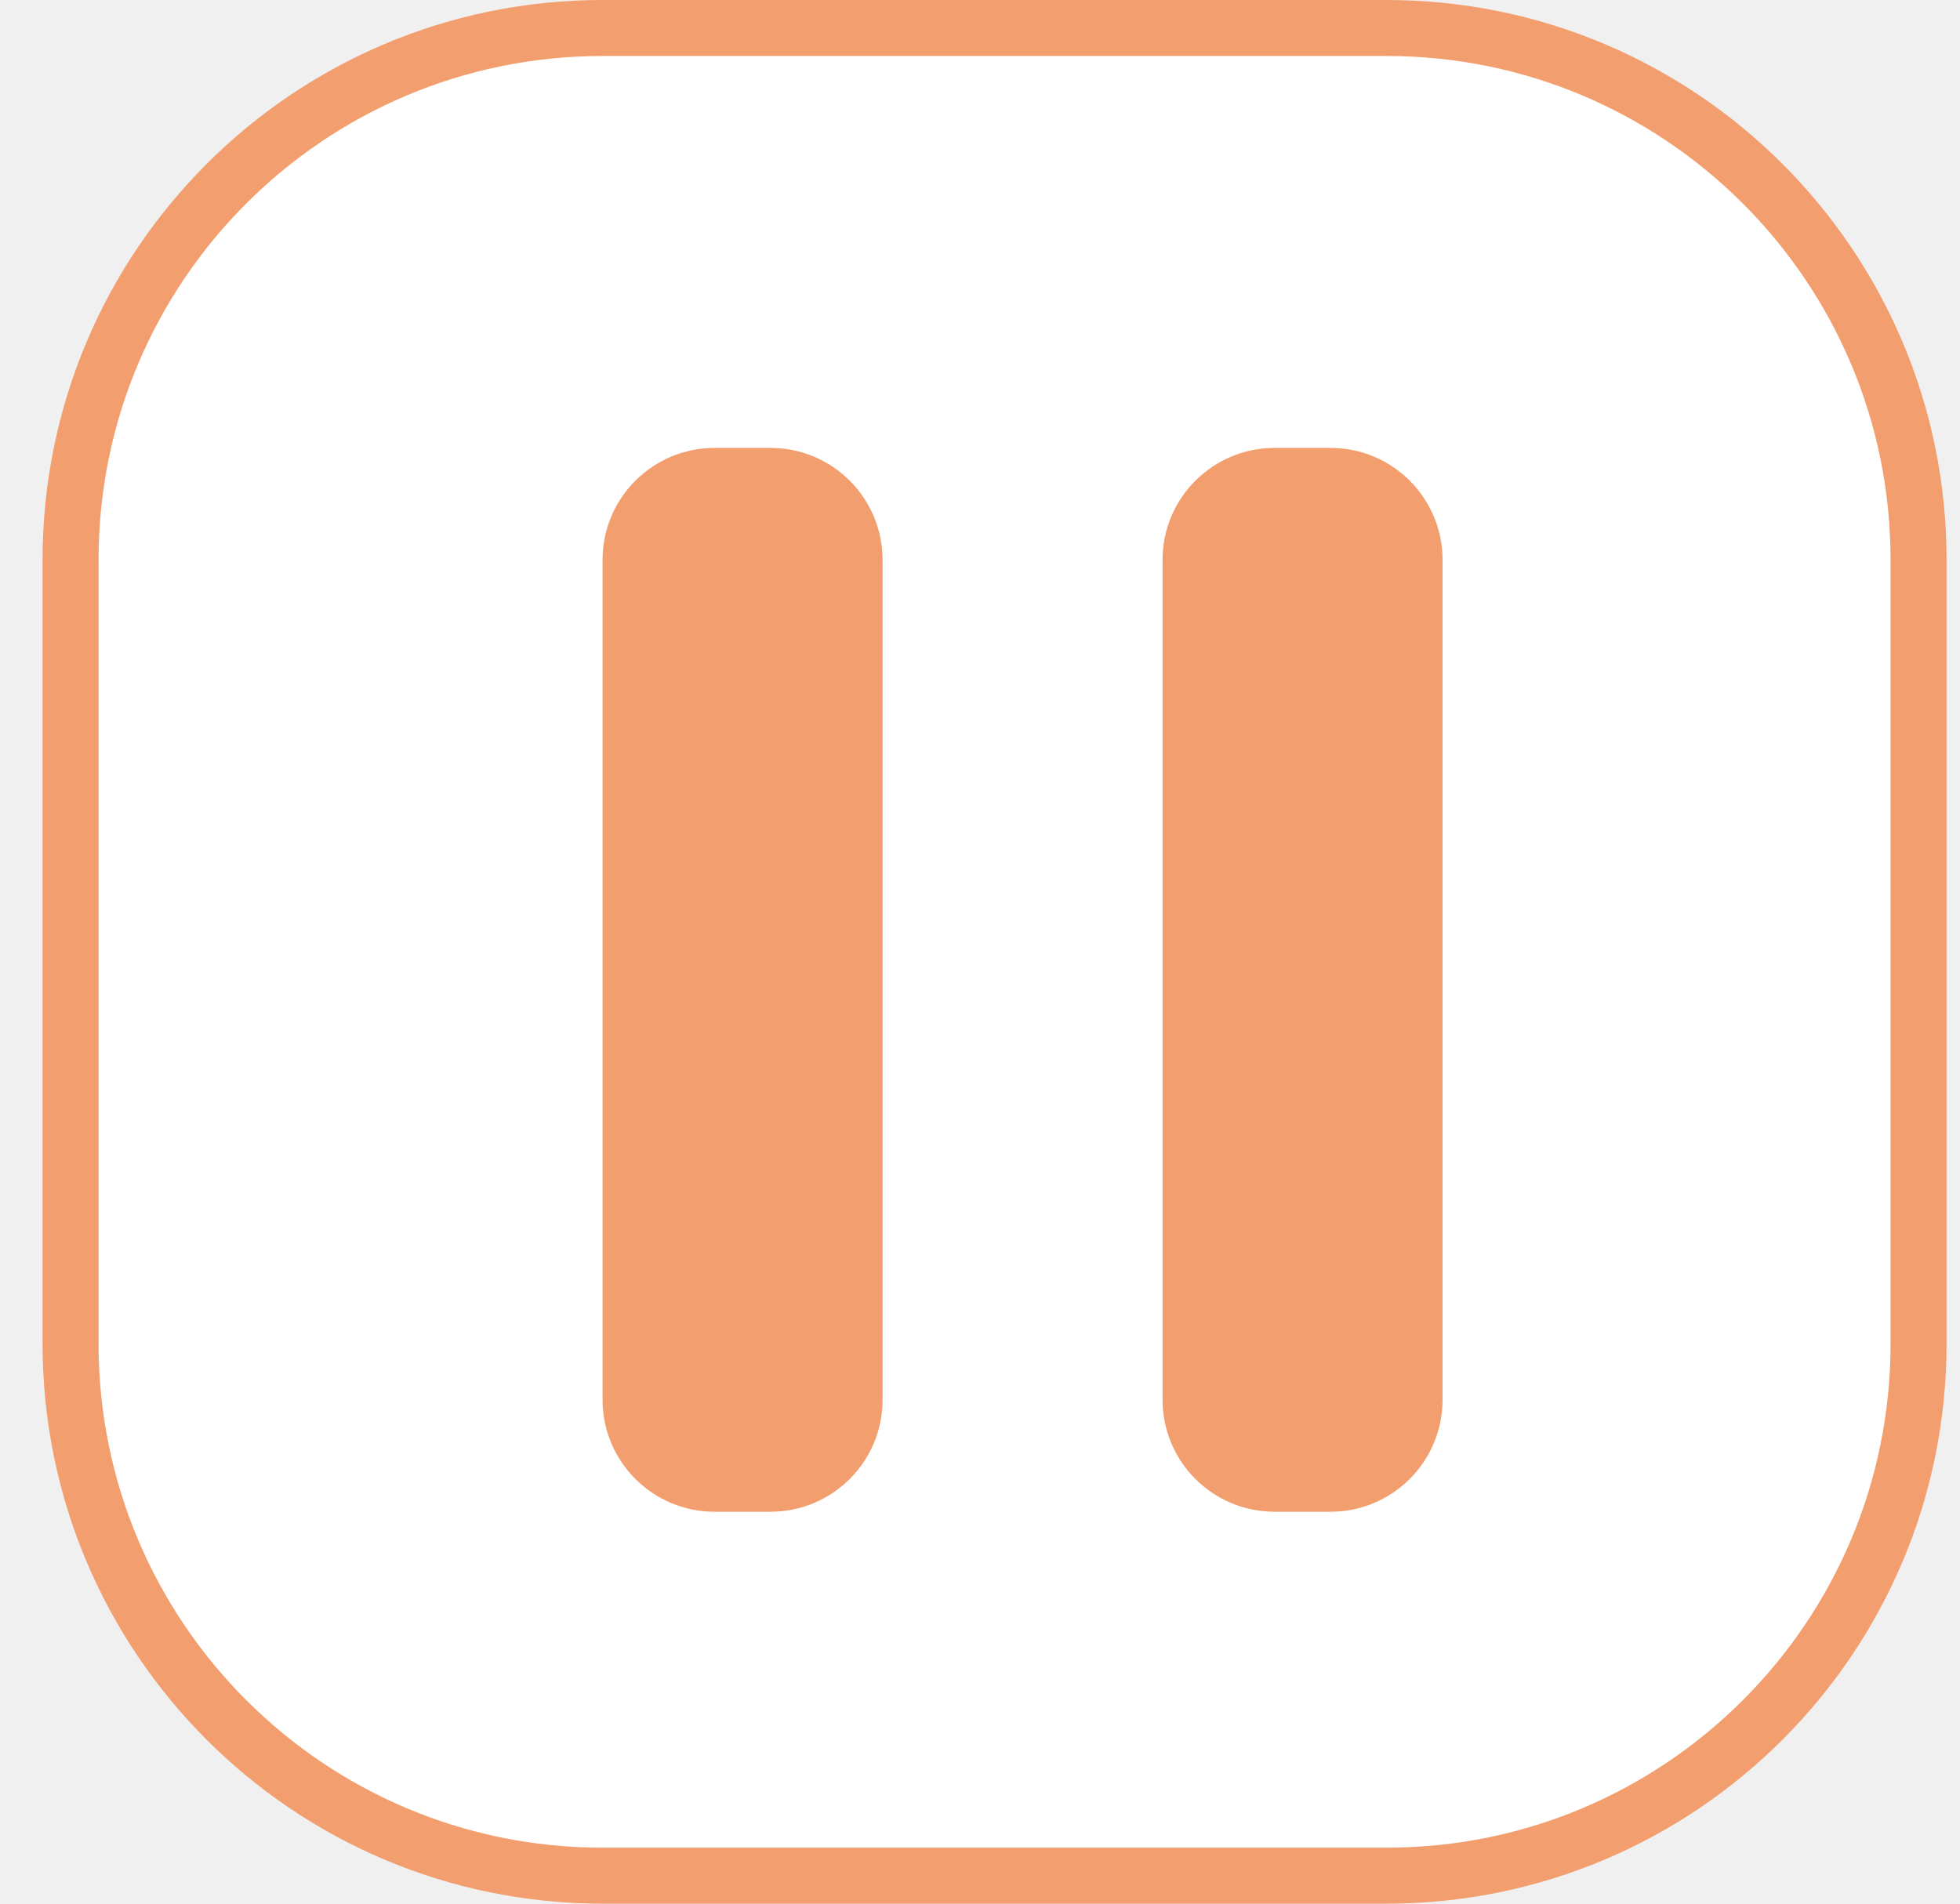
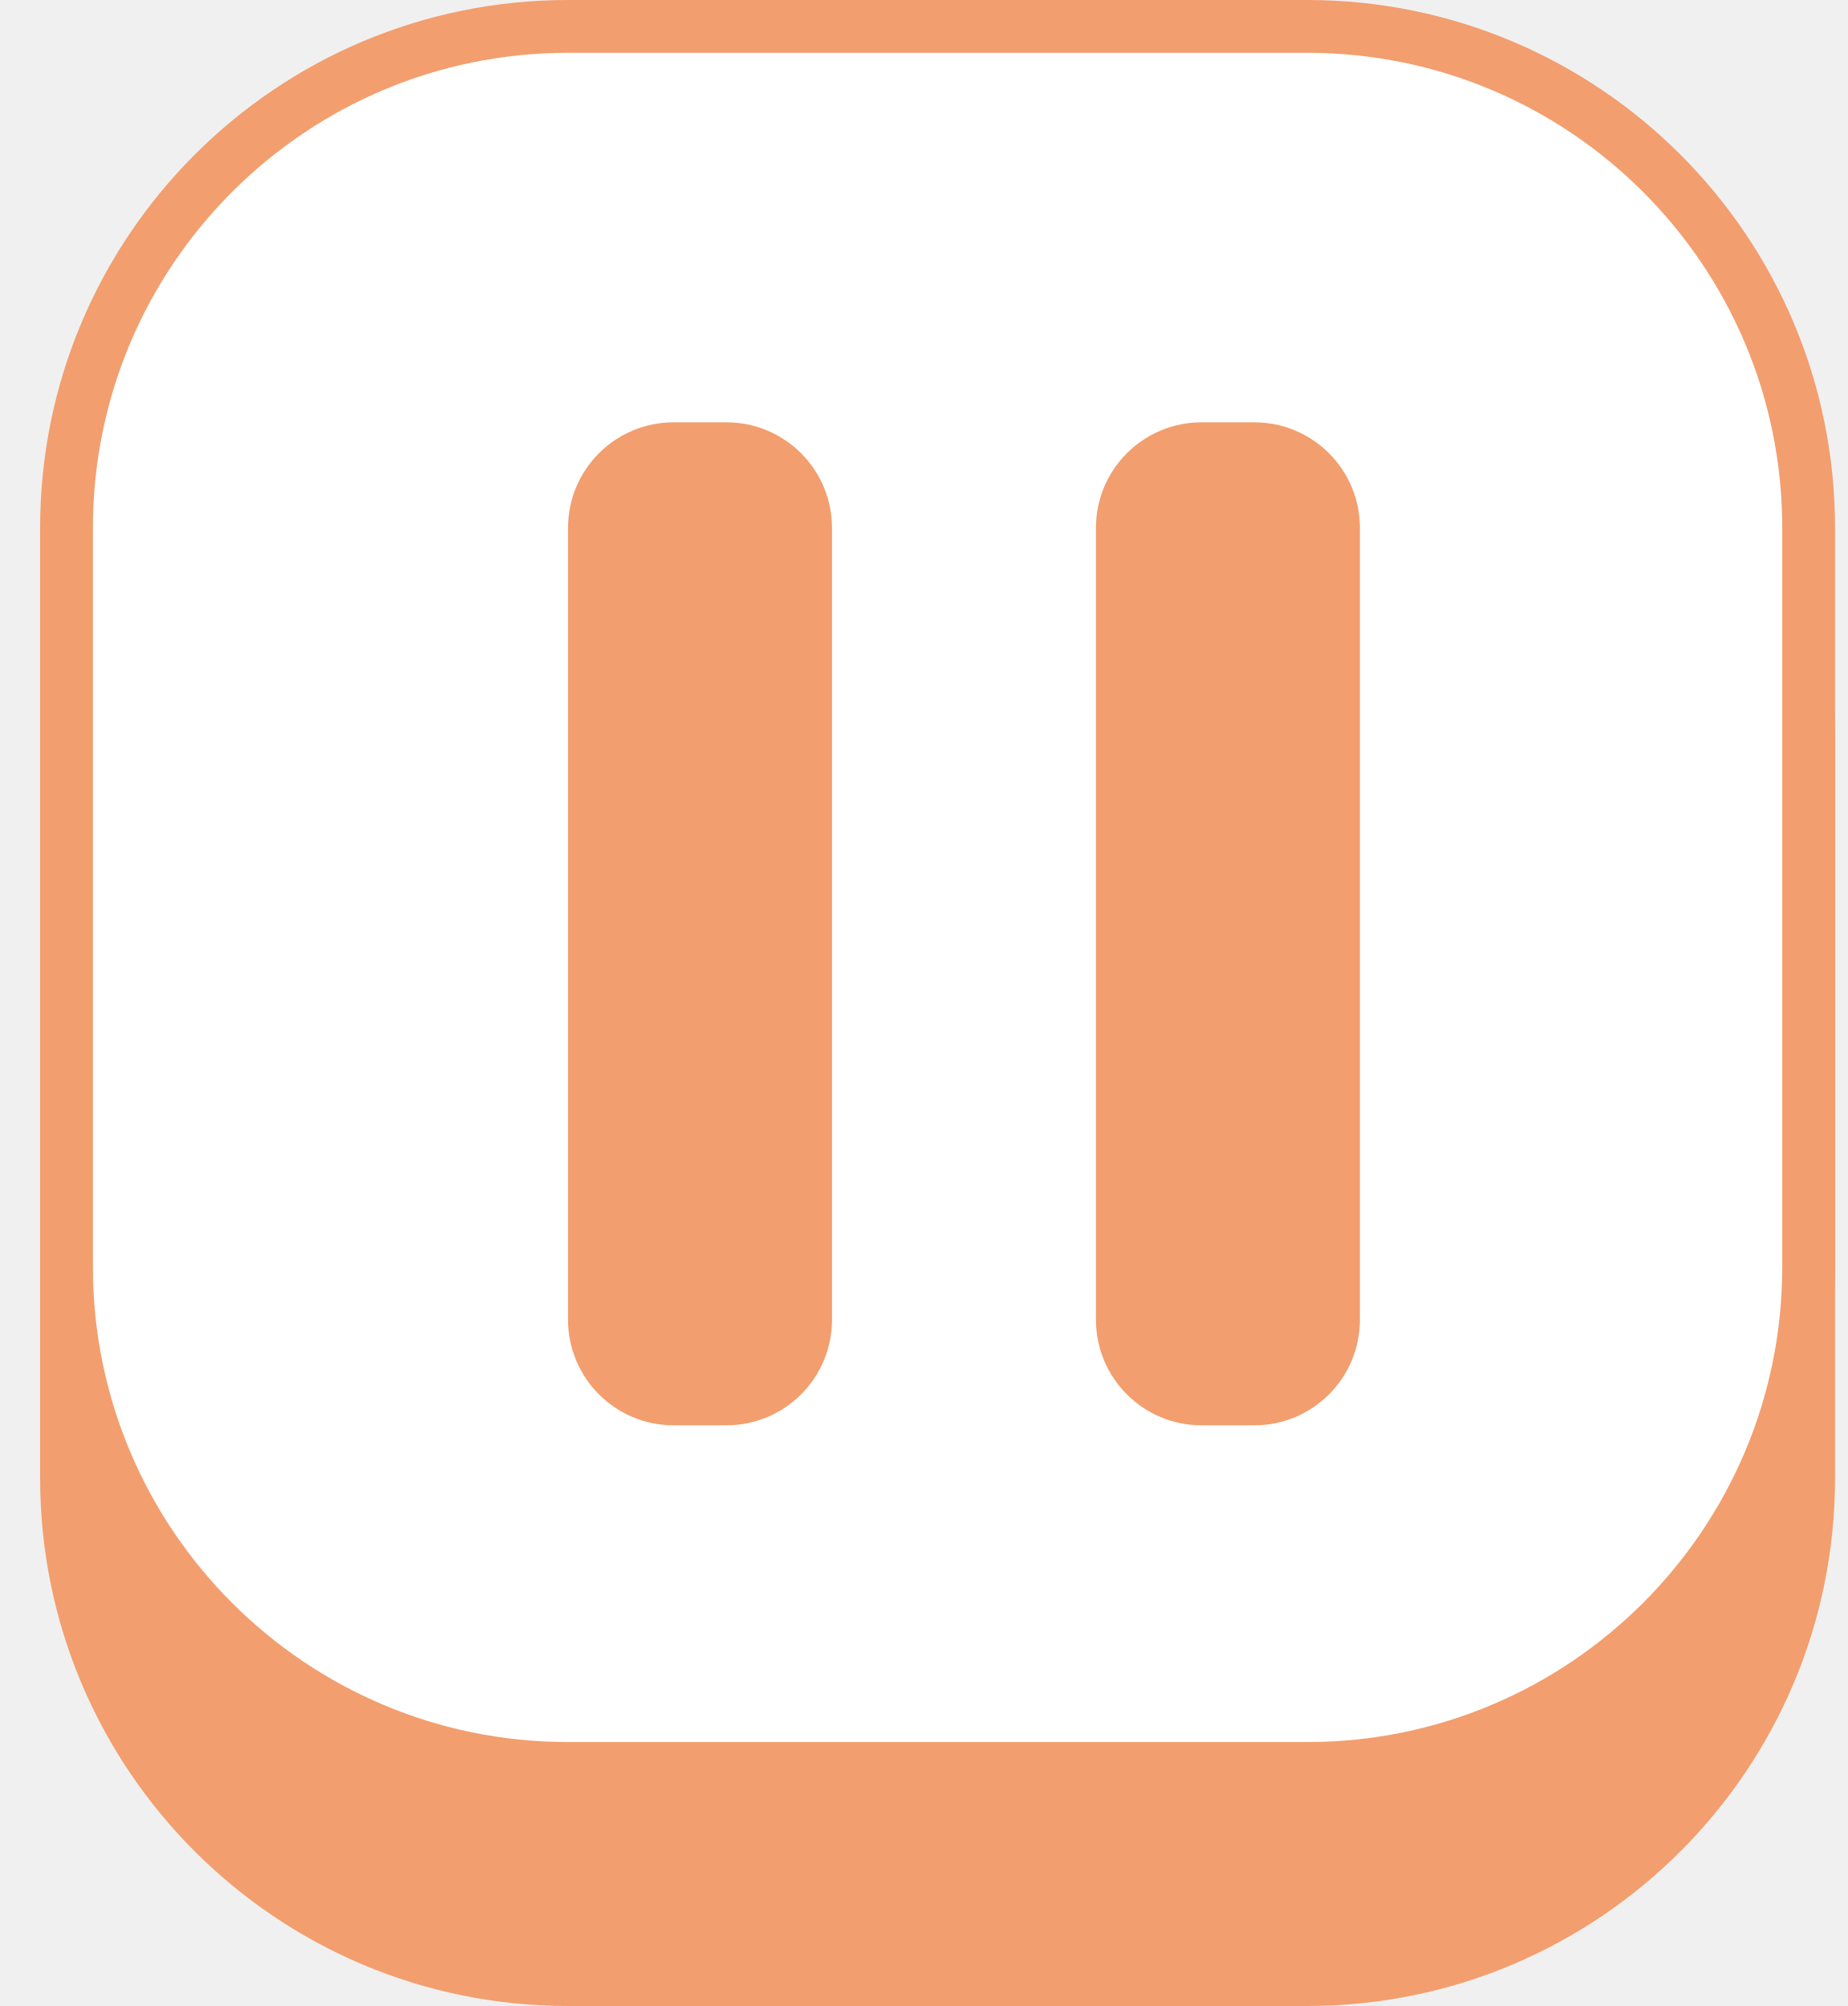
- <svg xmlns="http://www.w3.org/2000/svg" width="35" height="34" viewBox="0 0 35 34" fill="none">
+ <svg xmlns="http://www.w3.org/2000/svg" width="35" height="38" viewBox="0 0 35 38" fill="none">
+   <rect x="0.76" y="4" width="34" height="34" rx="10" fill="#F39E6E" />
  <rect x="1.26" y="0.5" width="33" height="33" rx="9.5" fill="white" stroke="#F39E6E" />
  <rect x="10.76" y="8" width="5" height="19" rx="2" fill="#F39E6E" />
  <rect x="20.76" y="8" width="5" height="19" rx="2" fill="#F39E6E" />
</svg>
